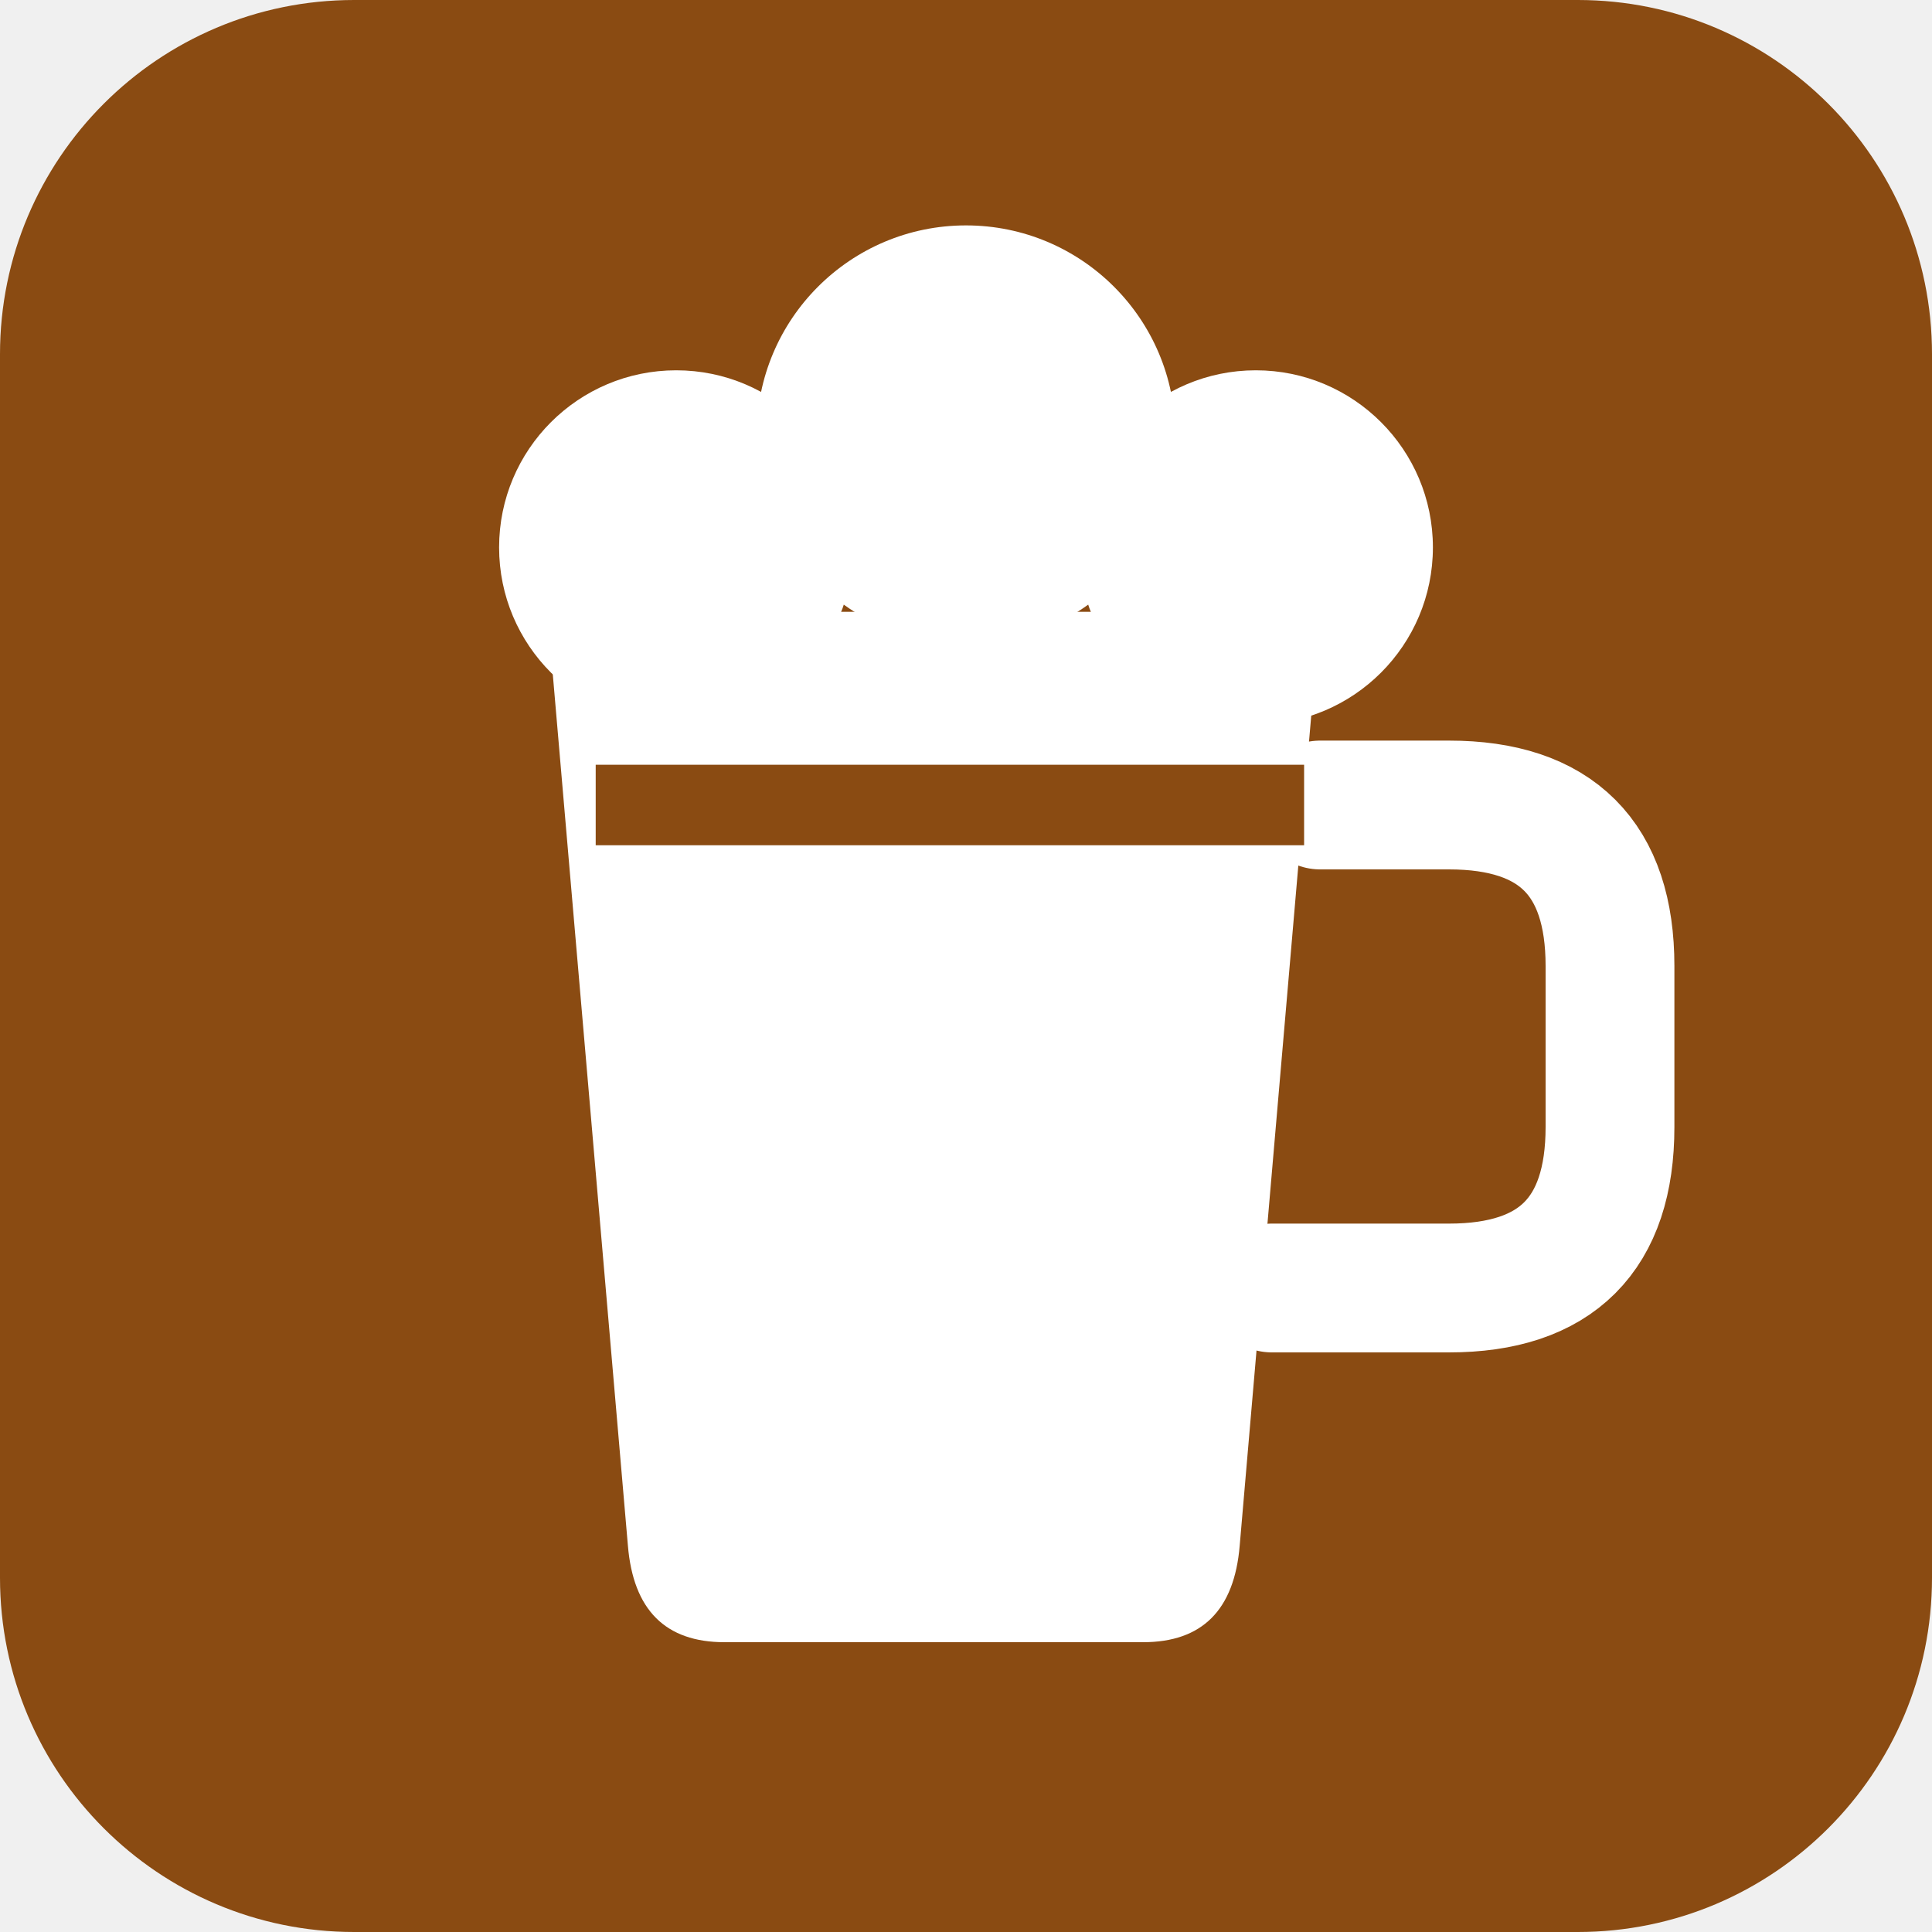
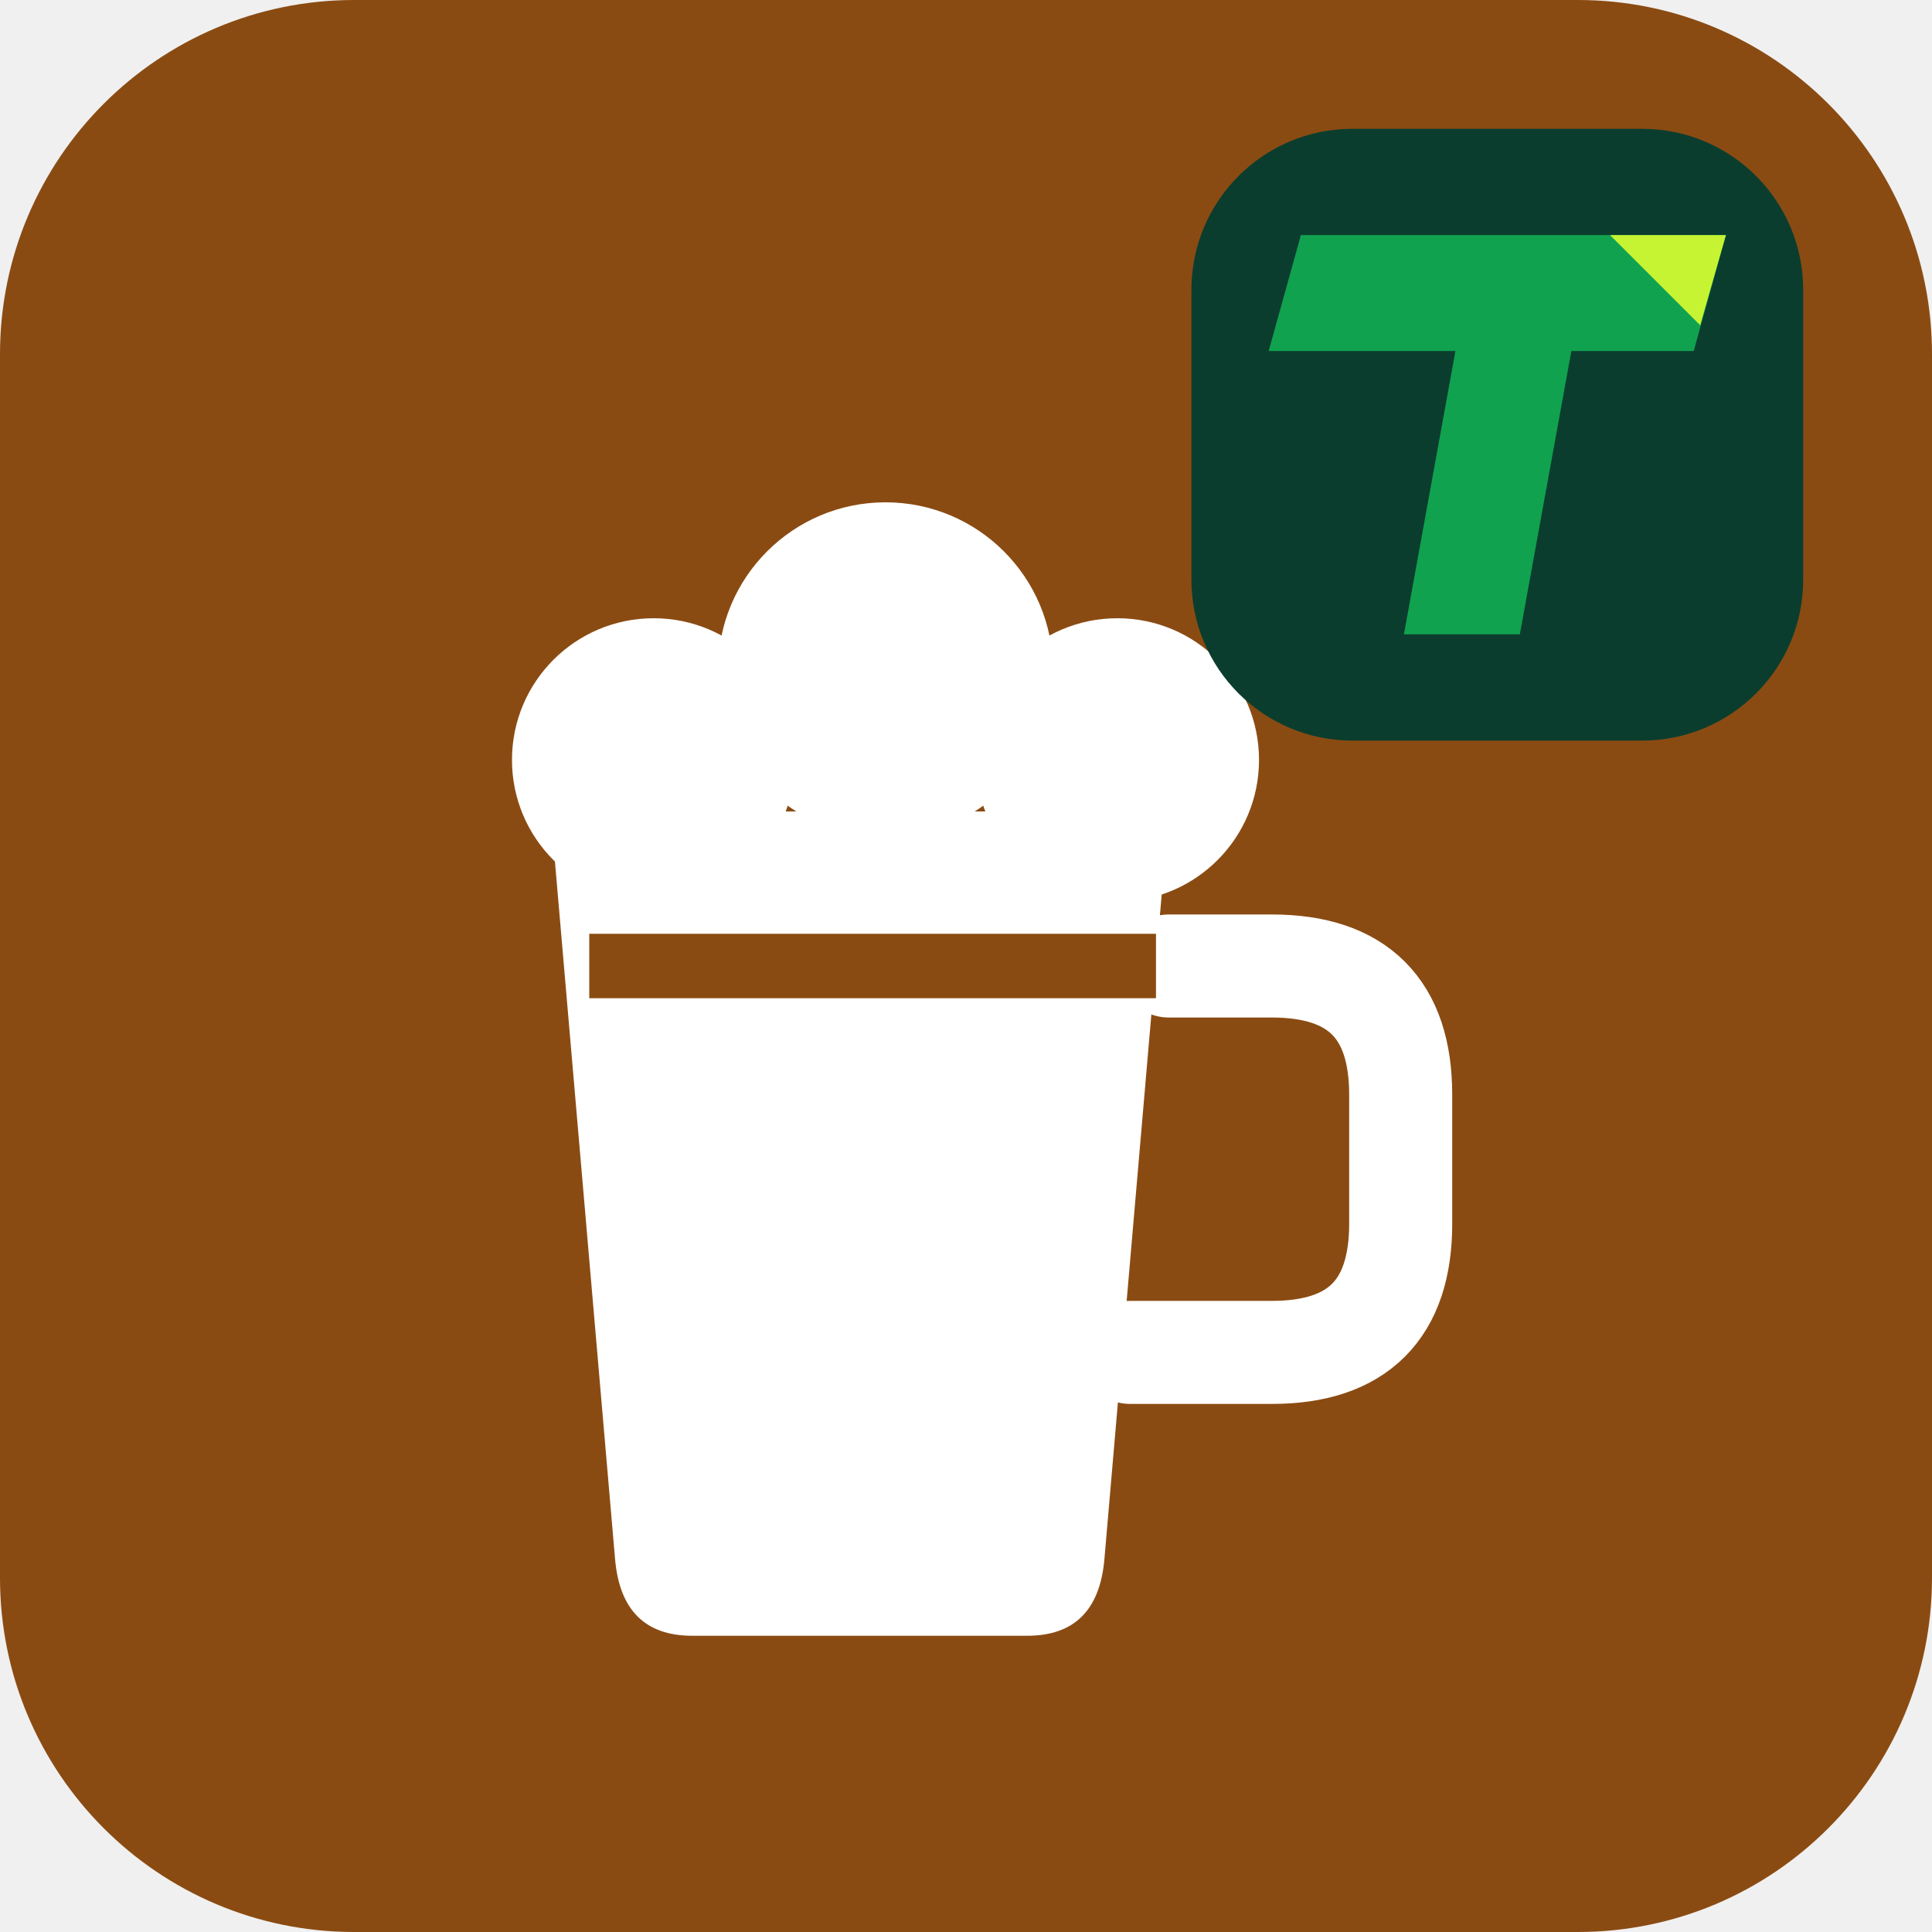
<svg xmlns="http://www.w3.org/2000/svg" viewBox="0 0 120 120">
  <rect width="120" height="120" rx="22" fill="#8A4B12" />
-   <circle cx="42" cy="34" r="11" fill="#FFFFFF" />
-   <circle cx="60" cy="27" r="13" fill="#FFFFFF" />
-   <circle cx="78" cy="34" r="11" fill="#FFFFFF" />
-   <path d="M34 38H82L77 96Q76.5 102 71 102H45Q39.5 102 39 96Z" fill="#FFFFFF" />
-   <path d="M82 50H90Q100 50 100 60V70Q100 80 90 80H79" fill="none" stroke="#FFFFFF" stroke-width="8" stroke-linecap="round" stroke-linejoin="round" />
-   <path d="M37 50H81" stroke="#8A4B12" stroke-width="5" />
+   <g transform="translate(55 68) scale(0.8) translate(-60 -60)">
+     <circle cx="42" cy="34" r="11" fill="#FFFFFF" />
+     <circle cx="60" cy="27" r="13" fill="#FFFFFF" />
+     <circle cx="78" cy="34" r="11" fill="#FFFFFF" />
+     <path d="M34 38H82L77 96Q76.5 102 71 102H45Q39.5 102 39 96Z" fill="#FFFFFF" />
+     <path d="M82 50H90Q100 50 100 60V70Q100 80 90 80H79" fill="none" stroke="#FFFFFF" stroke-width="8" stroke-linecap="round" stroke-linejoin="round" />
+     <path d="M37 50H81" stroke="#8A4B12" stroke-width="5" />
+   </g>
+   <rect x="74" y="8" width="38" height="38" rx="10" fill="#0B3D2E" />
+   <g transform="translate(93 27) scale(.4) translate(-60.5 -63)">
+     <path d="M30 32h66l-5 18H72l-8 44H46l8-44H25z" fill="#11A24F" />
+     <path d="M78 32h18l-4 14z" fill="#C6F432" />
+   </g>
</svg>
